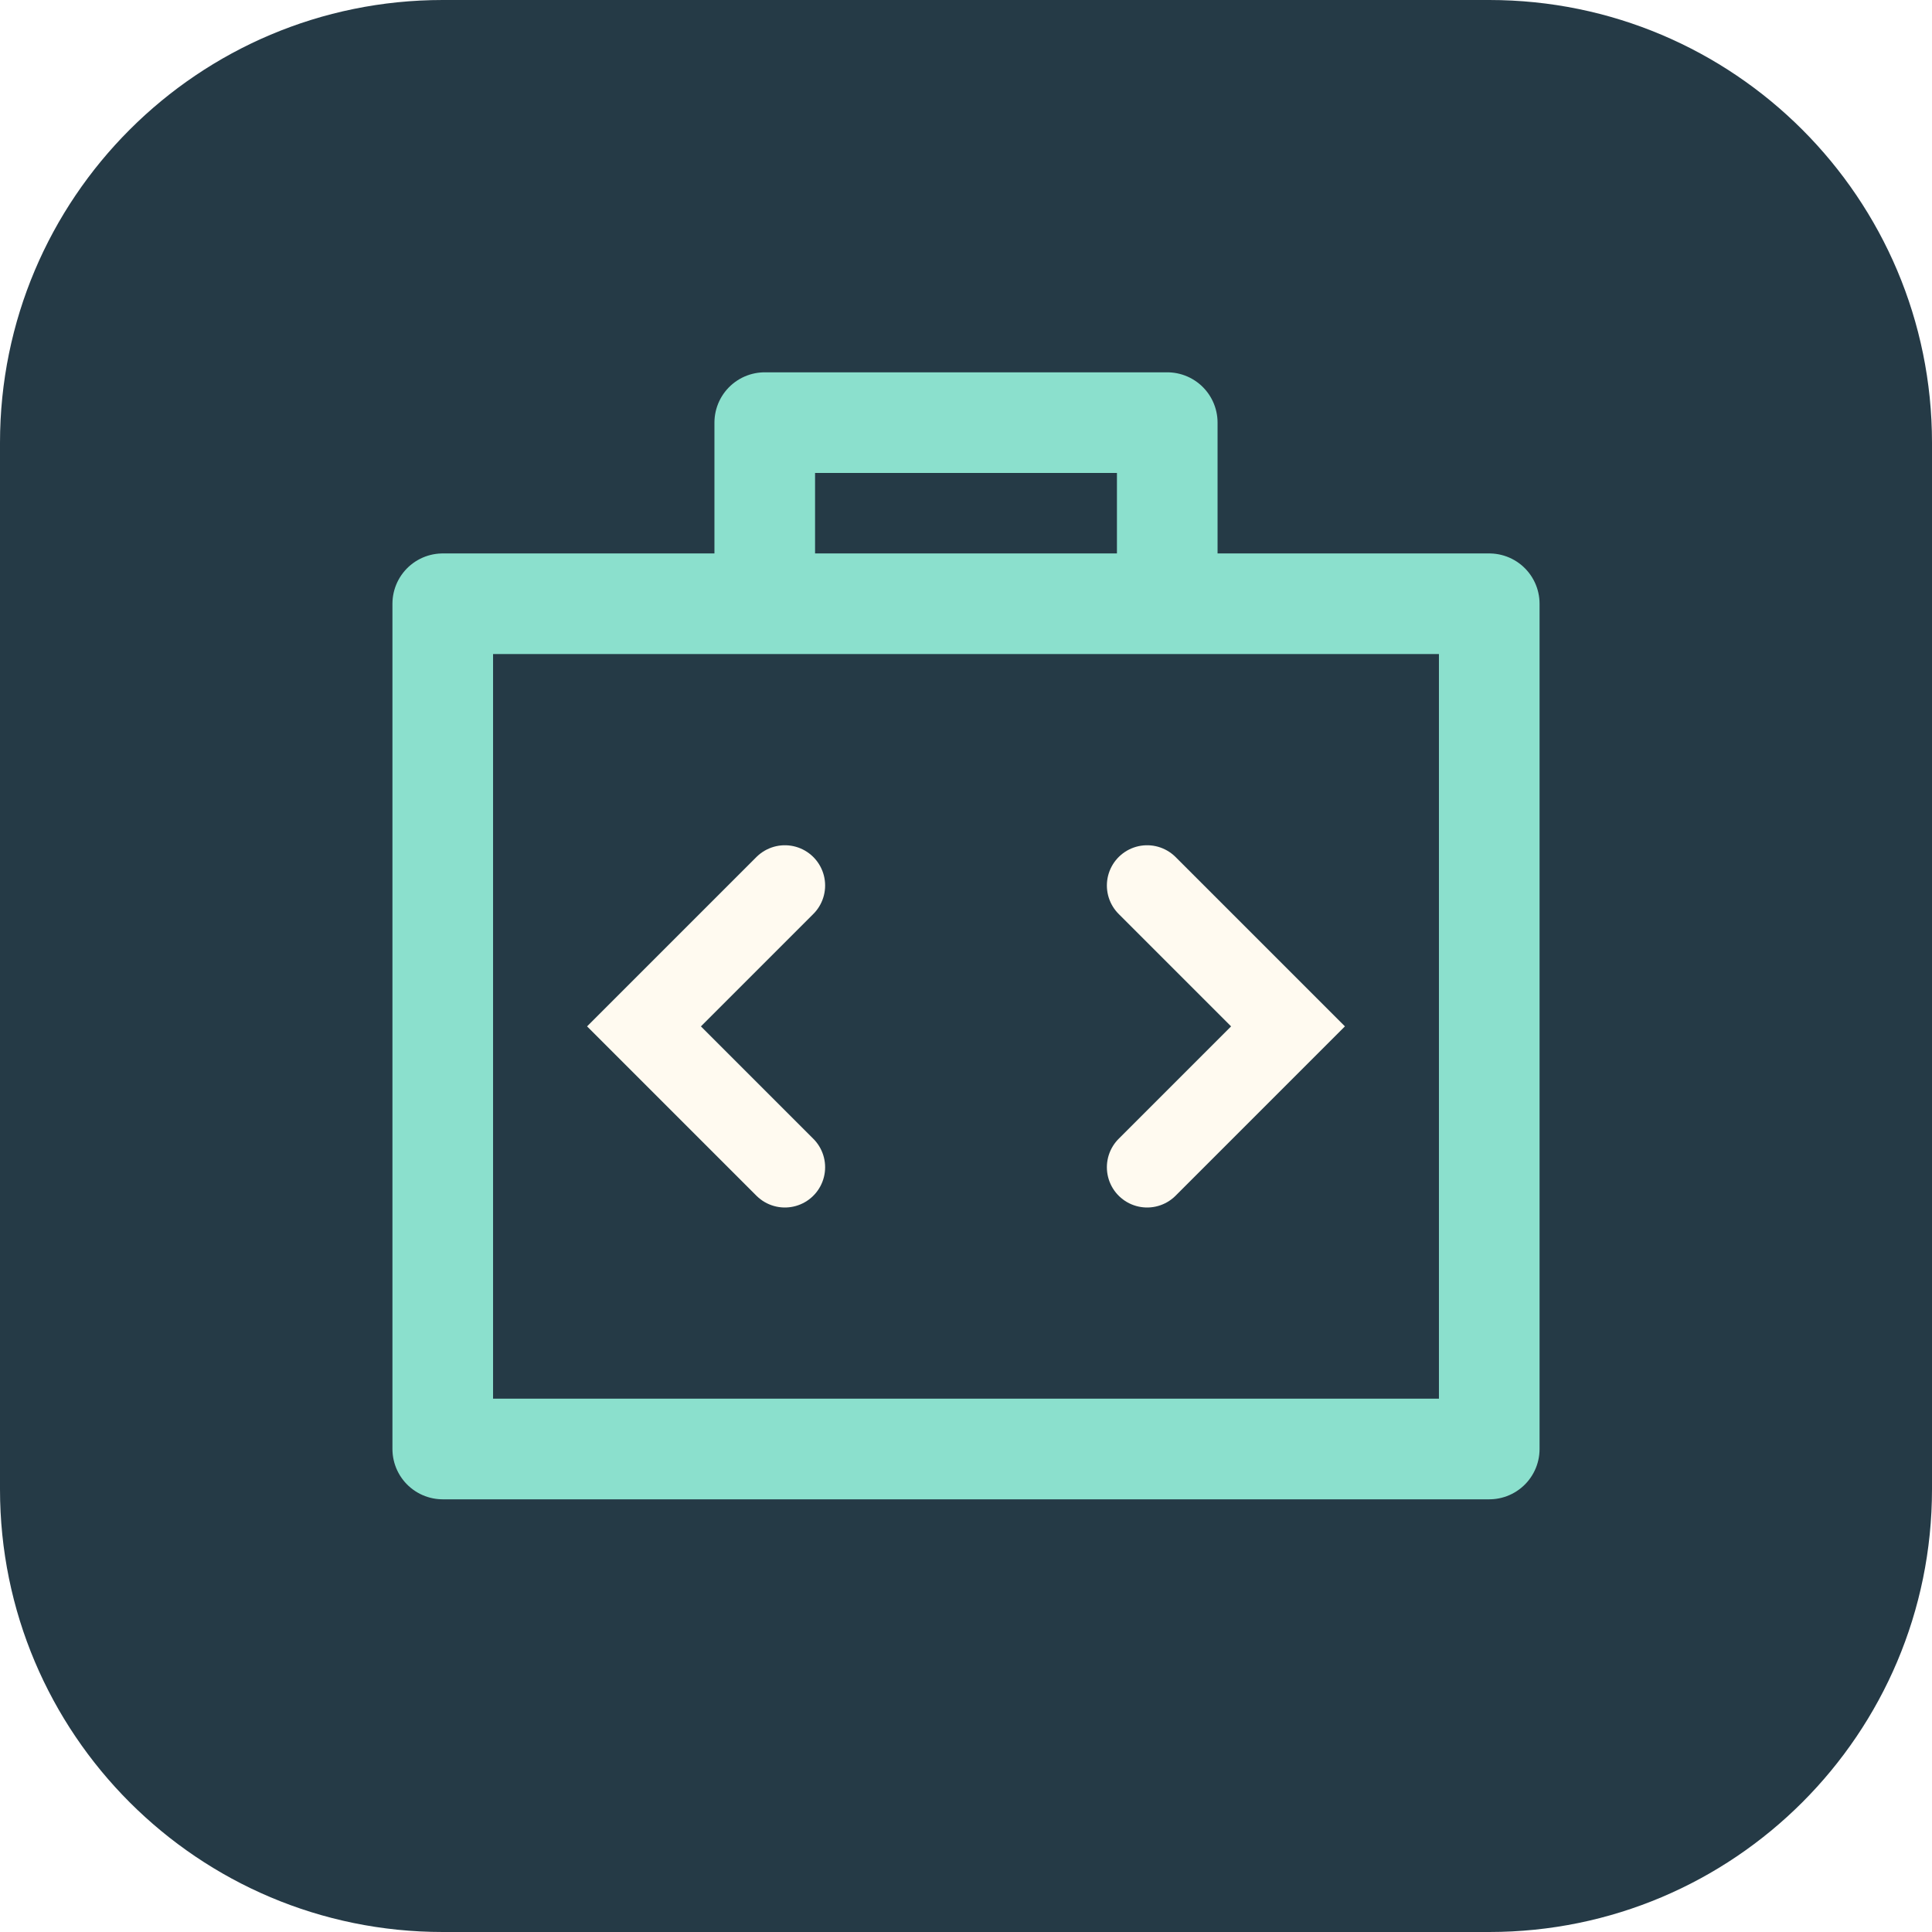
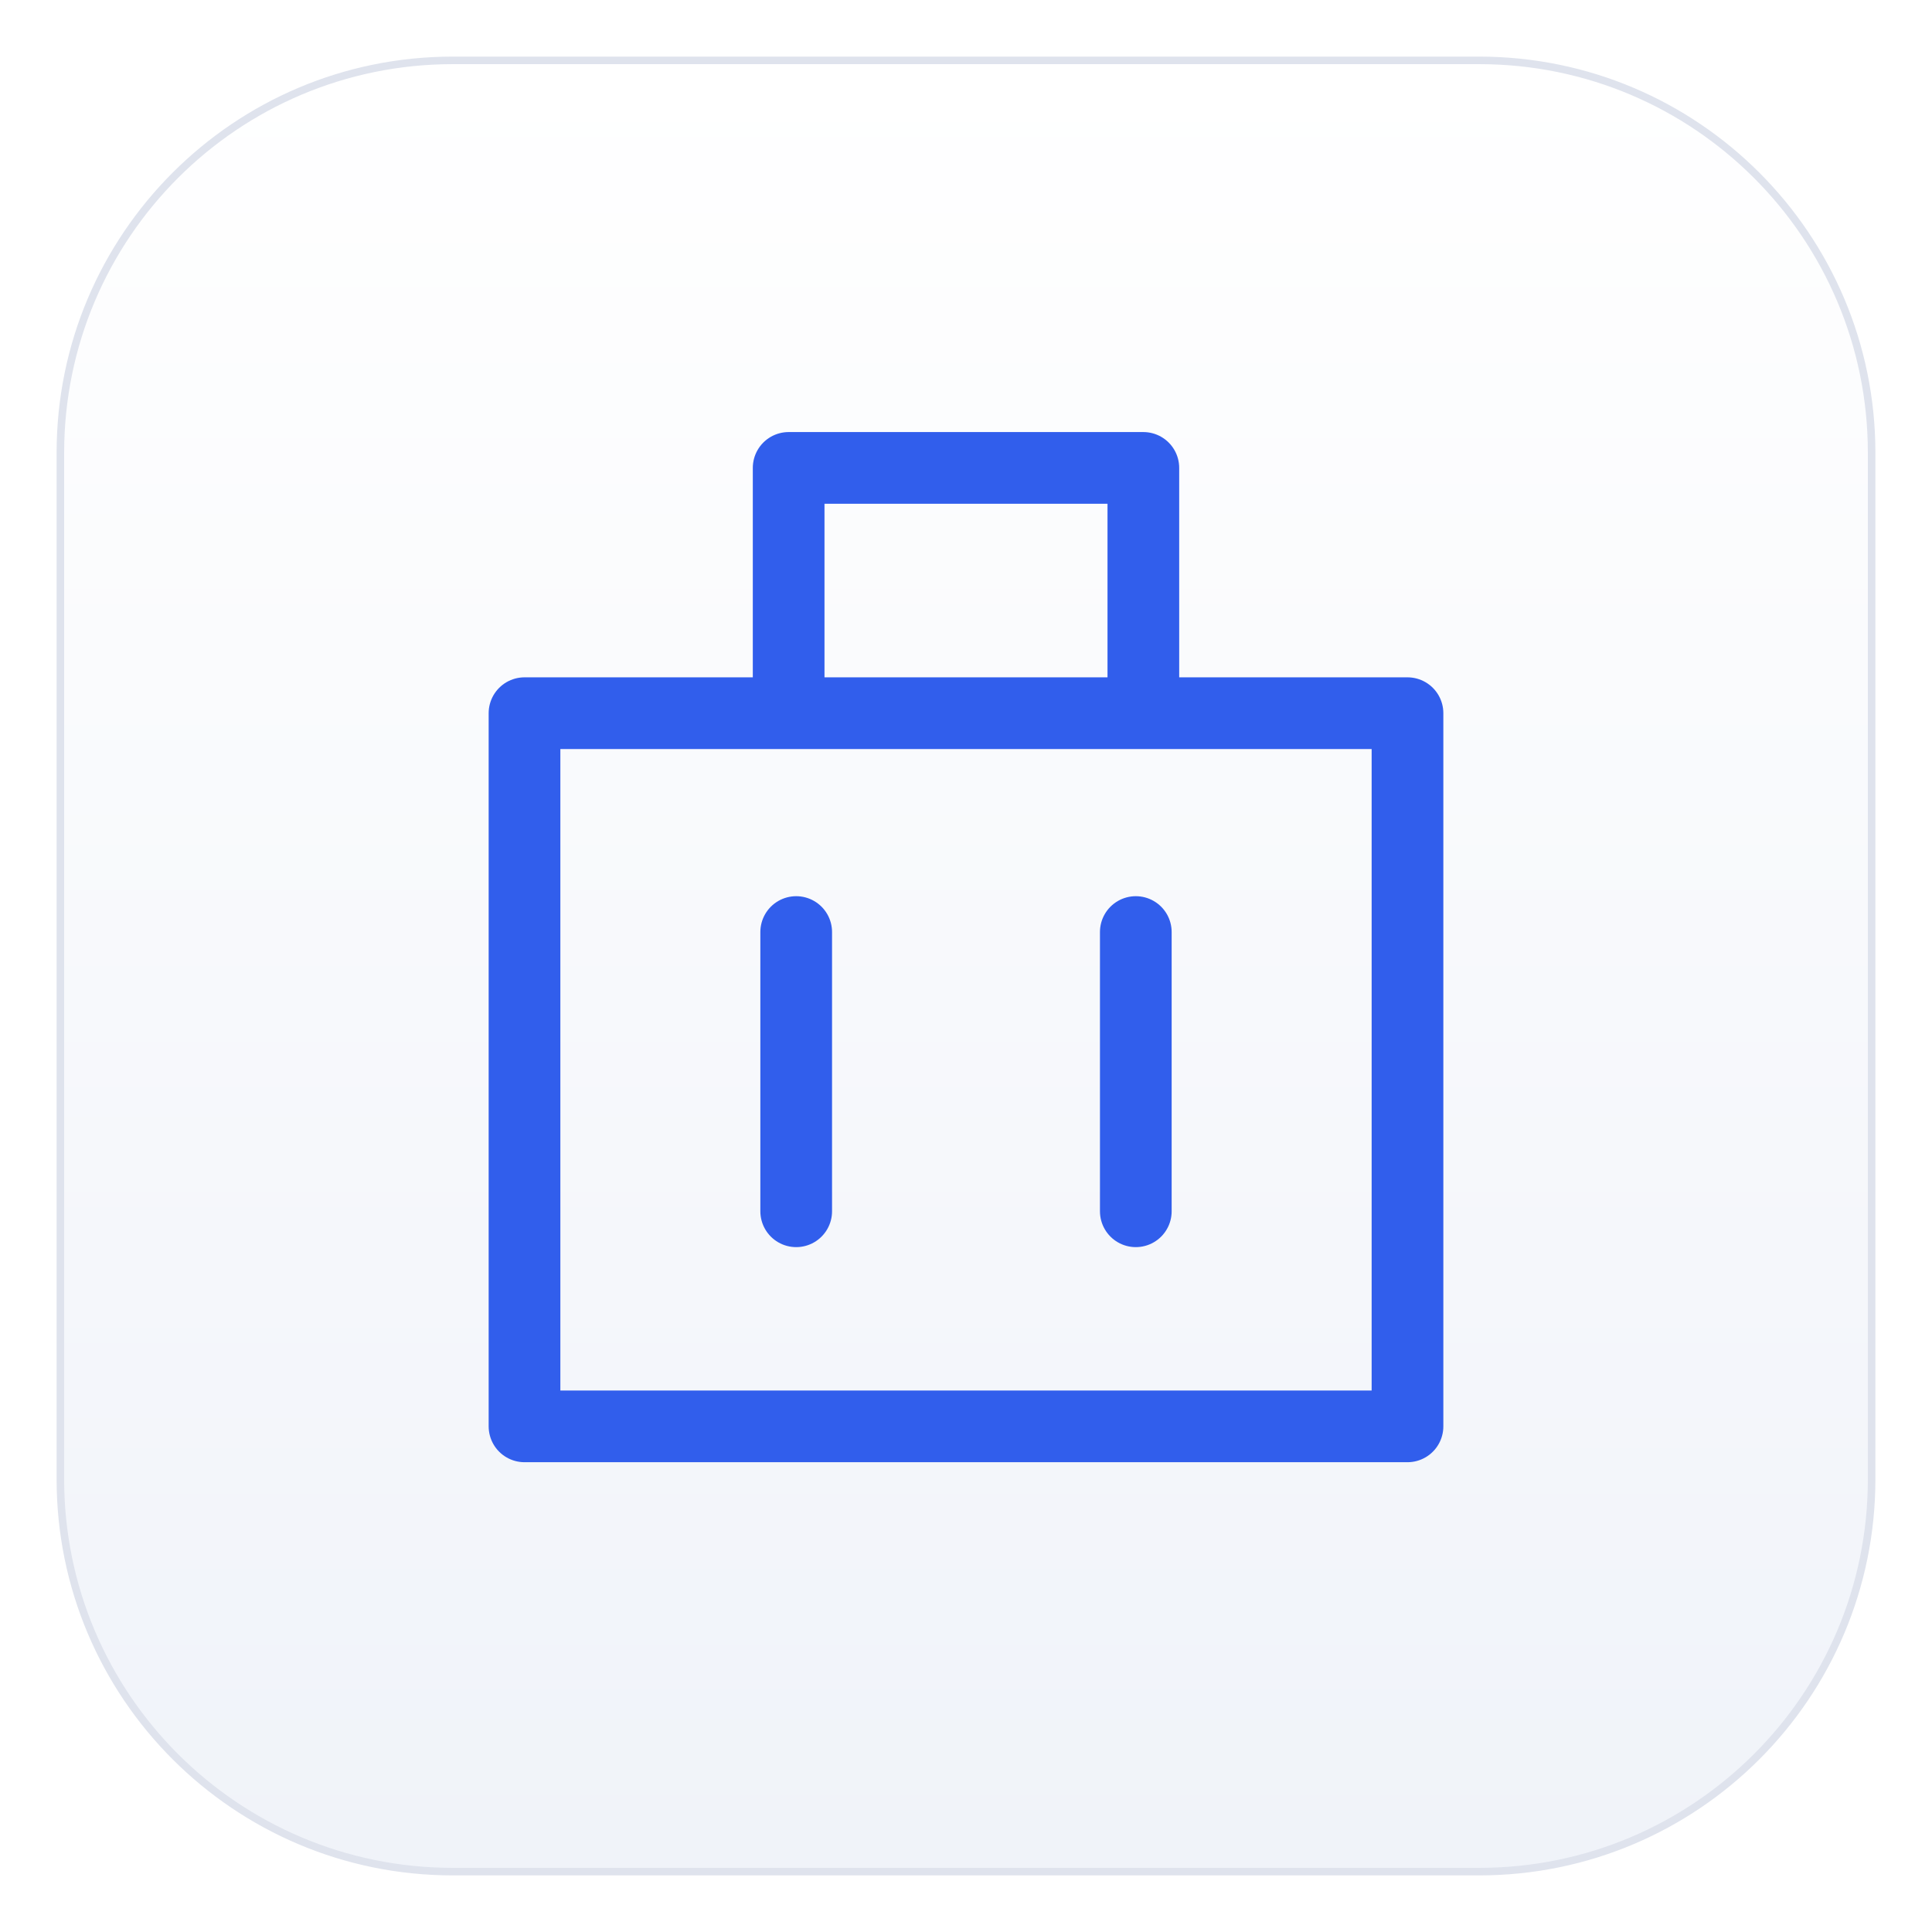
- <svg xmlns="http://www.w3.org/2000/svg" viewBox="0 0 96 96" role="img">
-   <rect width="96" height="96" rx="22" fill="#253a46" />
-   <path d="M22 30h52v42H22zM38 30v-9h20v9" fill="none" stroke="#8be0cd" stroke-width="5" stroke-linejoin="round" />
-   <path d="m39 44-7 7 7 7m18-14 7 7-7 7" fill="none" stroke="#fffaf0" stroke-width="4" stroke-linecap="round" />
+ <svg xmlns="http://www.w3.org/2000/svg" width="512" height="512" viewBox="0 0 512 512" role="img" aria-labelledby="title">
+   <defs>
+     <linearGradient id="surface" x1="0" y1="0" x2="0" y2="1">
+       <stop stop-color="#ffffff" />
+       <stop offset="1" stop-color="#f0f3f9" />
+     </linearGradient>
+   </defs>
+   <rect x="16" y="16" width="480" height="480" rx="104" fill="url(#surface)" stroke="#dfe3ed" stroke-width="2" />
+   <path d="M139 189h234v189H139zm70 0v-65h94v65M211 247v74m90-74v74" fill="none" stroke="#315eec" stroke-width="19" stroke-linejoin="round" stroke-linecap="round" />
</svg>
